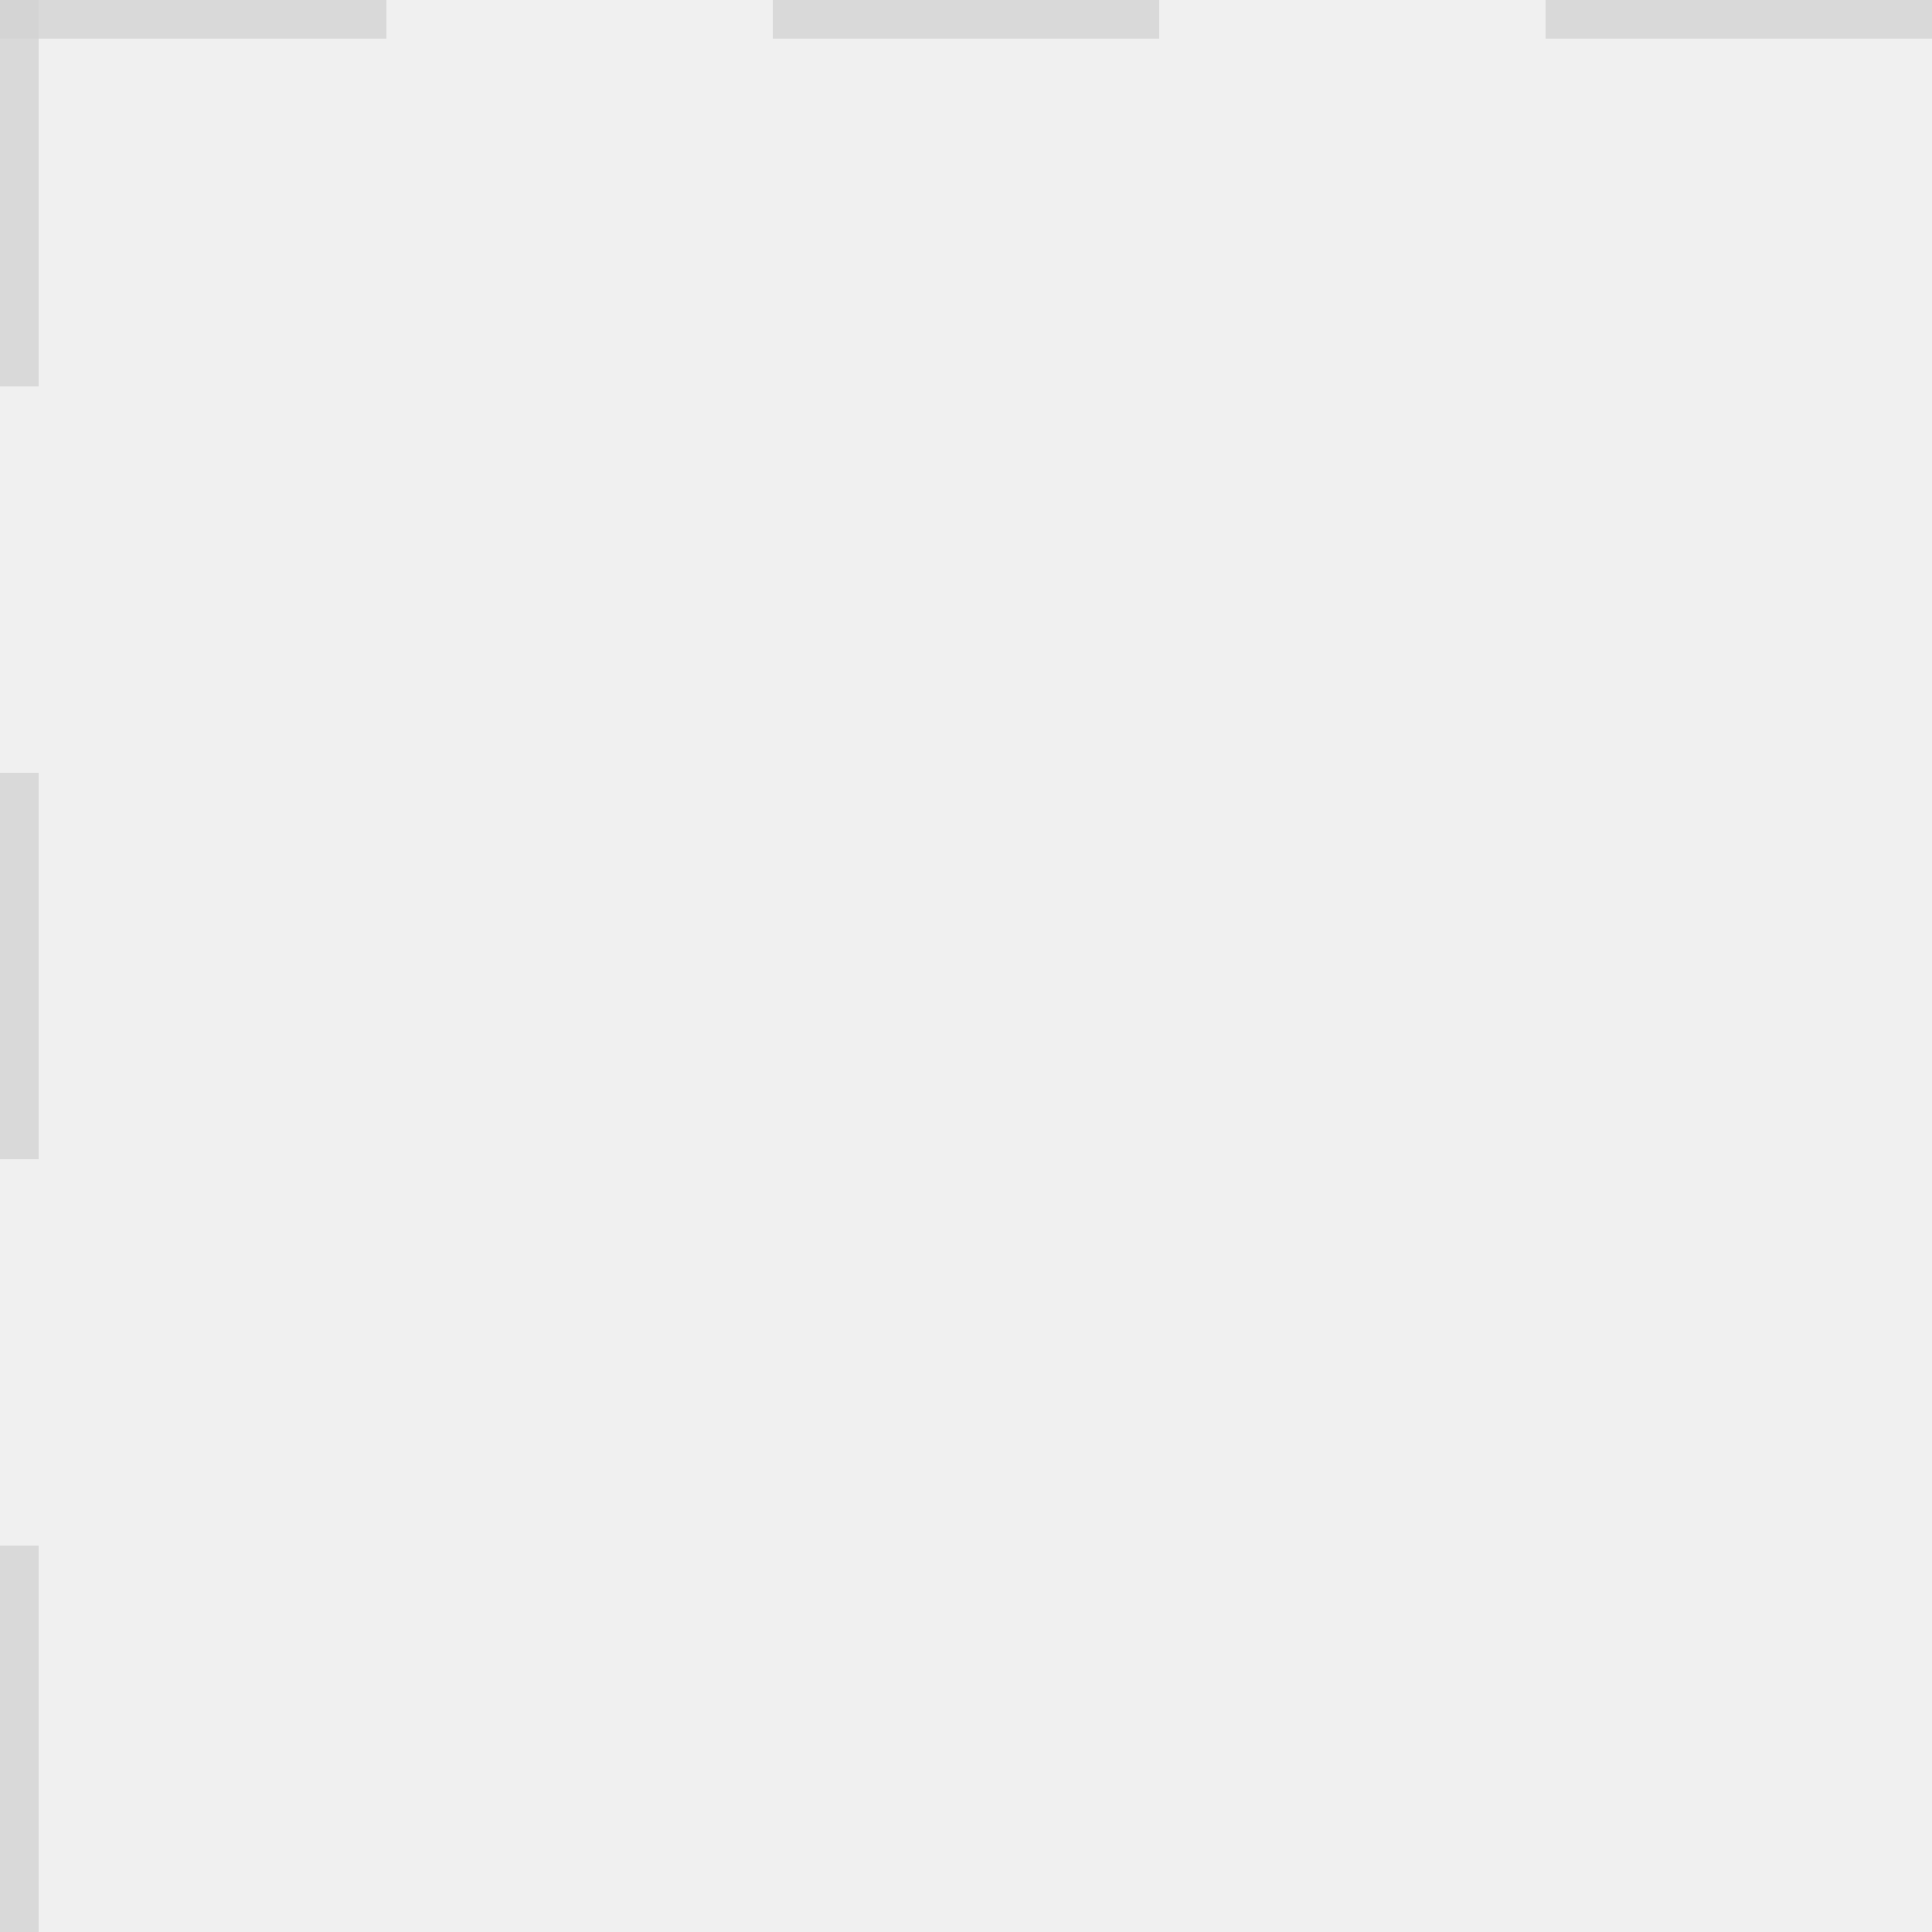
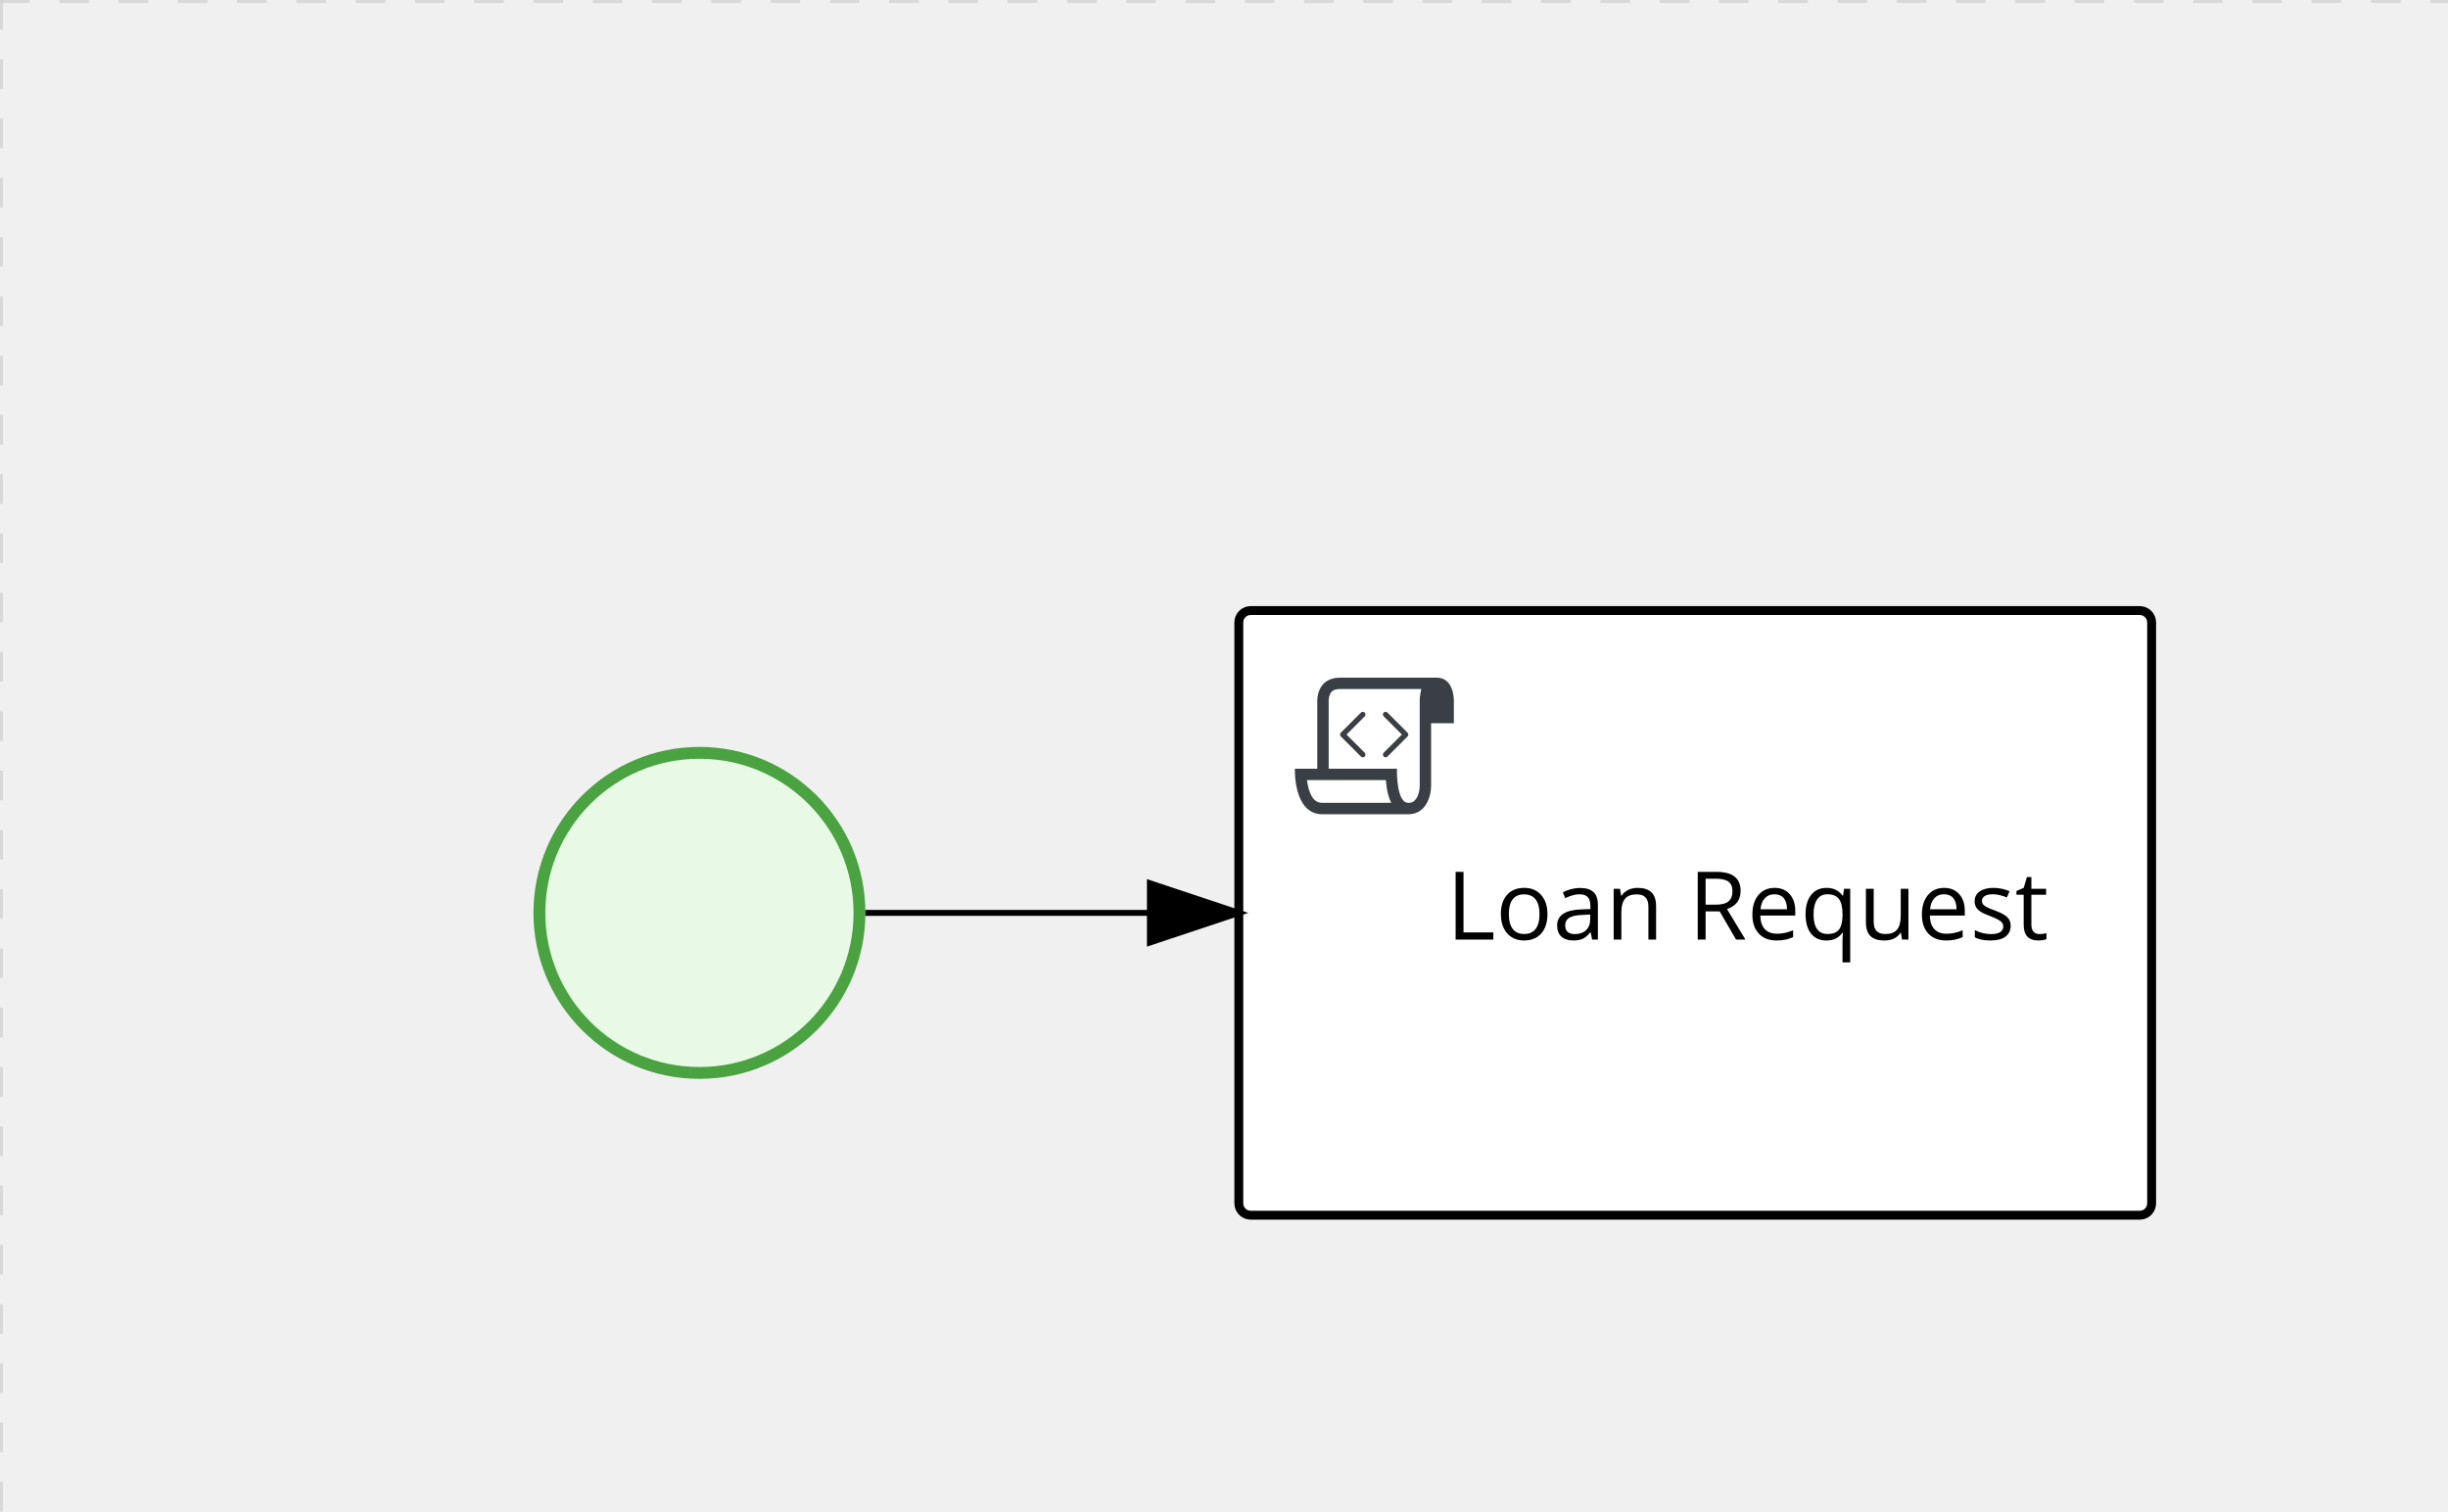
- <svg xmlns="http://www.w3.org/2000/svg" version="1.1" width="25" height="25" viewBox="0 0 25 25">
+ <svg xmlns="http://www.w3.org/2000/svg" version="1.1" width="413" height="255" viewBox="0 0 413 255">
  <defs />
  <g transform="matrix(1,0,0,1,0,0)">
    <g>
      <g>
        <g>
          <path fill="none" stroke="#d3d3d3" paint-order="fill stroke markers" d=" M 0 0 L 1200 0" stroke-miterlimit="10" stroke-opacity="0.8" stroke-dasharray="5" />
        </g>
        <g>
          <path fill="none" stroke="#d3d3d3" paint-order="fill stroke markers" d=" M 0 0 L 0 800" stroke-miterlimit="10" stroke-opacity="0.8" stroke-dasharray="5" />
        </g>
      </g>
+       <g id="_32F50F0B-592E-47B5-A943-5703A172279F" bpmn2nodeid="_32F50F0B-592E-47B5-A943-5703A172279F" transform="matrix(1,0,0,1,90,126)">
+         <g>
+           <path fill="none" stroke="none" />
+         </g>
+         <g transform="matrix(0.125,0,0,0.125,0,0)">
+           <g transform="matrix(1,0,0,1,0,0)">
+             <path fill="#e8fae6" stroke="none" id="_32F50F0B-592E-47B5-A943-5703A172279F?shapeType=BACKGROUND" paint-order="stroke fill markers" d=" M 0 0 M 444 224 C 444 263.9 434.2 300.8 414.4 334.5 C 394.7 368.2 368 394.9 334.4 414.5 C 300.8 434.1 263.9 444 224 444 C 184.1 444 147.2 434.2 113.5 414.4 C 79.8 394.7 53.1 368 33.5 334.4 C 13.9 300.8 4 263.9 4 224 C 4 184.1 13.8 147.2 33.6 113.5 C 53.4 79.8 80.1 53.1 113.6 33.5 C 147.1 13.9 184.1 4 224 4 C 263.9 4 300.8 13.8 334.5 33.6 C 368.2 53.4 394.9 80.1 414.5 113.6 C 434.1 147.1 444 184.1 444 224 Z" />
+           </g>
+           <g>
+             <g transform="matrix(1,0,0,1,0,0)">
+               <g transform="matrix(1,0,0,1,0,0)">
+                 <path fill="rgb(74,162,65)" stroke="none" id="_32F50F0B-592E-47B5-A943-5703A172279F?shapeType=BORDER&amp;renderType=FILL" paint-order="stroke fill markers" d=" M 0 0 M 224 0 C 100.3 0 0 100.3 0 224 C 0 347.7 100.3 448 224 448 C 347.7 448 448 347.7 448 224 C 448 100.3 347.7 0 224 0 Z M 0 0 M 224 432 C 109.1 432 16 338.9 16 224 C 16 109.1 109.1 16 224 16 C 338.9 16 432 109.1 432 224 C 432 338.9 338.9 432 224 432 Z" />
+               </g>
+             </g>
+           </g>
+         </g>
+         <g transform="matrix(1,0,0,1,28,61)" />
+       </g>
+       <g transform="matrix(1,0,0,1,90,126)" />
+       <g id="_CF20389A-9592-409F-950C-8553156FBF6F" bpmn2nodeid="_CF20389A-9592-409F-950C-8553156FBF6F" transform="matrix(1,0,0,1,209,103)">
+         <g>
+           <path fill="none" stroke="none" />
+         </g>
+         <g transform="matrix(1,0,0,1,0,0)">
+           <path fill="#ffffff" stroke="none" id="_CF20389A-9592-409F-950C-8553156FBF6F?shapeType=BACKGROUND" paint-order="stroke fill markers" d=" M 2 0 L 152 0 L 152 0 A 2 2 0 0 1 154 2 L 154 100 L 154 100 A 2 2 0 0 1 152 102 L 2 102 L 2 102 A 2 2 0 0 1 0 100 L 0 2 L 0 2 A 2 2 0 0 1 2 0 Z" />
+         </g>
+         <g transform="matrix(1,0,0,1,0,0)">
+           <path fill="none" stroke="rgb(0,0,0)" id="_CF20389A-9592-409F-950C-8553156FBF6F?shapeType=BORDER&amp;renderType=STROKE" paint-order="fill stroke markers" d=" M 2 0 L 152 0 L 152 0 A 2 2 0 0 1 154 2 L 154 100 L 154 100 A 2 2 0 0 1 152 102 L 2 102 L 2 102 A 2 2 0 0 1 0 100 L 0 2 L 0 2 A 2 2 0 0 1 2 0 Z" stroke-miterlimit="10" stroke-width="1.5" stroke-dasharray="" />
+         </g>
+         <g>
+           <g transform="matrix(0.06,0,0,0.06,9.4,9.4)">
+             <g transform="matrix(1,0,0,1,0,0)">
+               <path fill="#393f44" stroke="none" id="_CF20389A-9592-409F-950C-8553156FBF6F_task__T703__3wNP" paint-order="stroke fill markers" d=" M 0 0 M 197.3 130.2 C 194.4 127.3 189.6 127.3 186.7 130.2 L 130.2 186.7 C 127.3 189.6 127.3 194.4 130.2 197.3 L 186.7 253.8 C 188.1 255.3 190.1 256 192 256 C 193.9 256 195.9 255.3 197.3 253.7 C 200.2 250.8 200.2 246 197.3 243.1 L 146.2 192 L 197.3 140.8 C 200.2 137.9 200.2 133.1 197.3 130.2 Z" />
+             </g>
+             <g transform="matrix(1,0,0,1,0,0)">
+               <path fill="#393f44" stroke="none" id="_CF20389A-9592-409F-950C-8553156FBF6F_task__T703__gqkB" paint-order="stroke fill markers" d=" M 0 0 M 261.3 130.2 C 258.4 127.3 253.6 127.3 250.7 130.2 C 247.8 133.1 247.8 137.9 250.7 140.8 L 301.8 191.9 L 250.7 243 C 247.8 245.9 247.8 250.7 250.7 253.6 C 252.1 255.3 254.1 256 256 256 C 257.9 256 259.9 255.3 261.3 253.8 L 317.8 197.3 C 320.7 194.4 320.7 189.6 317.8 186.7 L 261.3 130.2 Z" />
+             </g>
+             <g transform="matrix(1,0,0,1,0,0)">
+               <path fill="#393f44" stroke="none" id="_CF20389A-9592-409F-950C-8553156FBF6F_task__T703__x19X" paint-order="stroke fill markers" d=" M 0 0 M 400 32 C 400 32 152.8 32 128 32 C 62 32 64 96 64 96 L 64 288 L 1 288 C 1 288 -4 416 78 416 L 320 416 C 368 416 384 368 384 336 C 384 314.2 384 224.4 384 160 L 448 160 L 448 96 C 448 96 449 32 400 32 Z M 0 0 M 78 383.9 C 68.5 383.9 61.6 381.1 55.5 374.9 C 43.4 362.4 37.5 339.6 34.9 320 L 256.9 320 C 257.1 322.7 257.3 325.4 257.6 328.2 C 260 351.6 264.7 370.1 271.9 383.9 L 78 383.9 L 78 383.9 Z M 0 0 M 352 336 C 352 345.9 349.6 360.3 342.9 371 C 337.2 380.1 330.4 384 320 384 C 285 384 288 288 288 288 L 96 288 L 96 96 L 96 95.9 L 96 95.1 C 96 90.6 97.6 78.3 104.7 71.2 C 106.5 69.4 111.9 64 128 64 L 356.5 64 C 354.4 72.8 352.8 81.8 352.2 89.9 C 352.2 90.5 352.1 91.1 352.1 91.7 C 352.1 92 352.1 92.3 352.1 92.6 C 352 94.8 352 96 352 96 L 352 160 L 352 336 Z" />
+             </g>
+           </g>
+         </g>
+         <g transform="matrix(1,0,0,1,35,43.5)">
+           <text fill="#000000" stroke="none" font-family="Open Sans" font-size="12pt" font-style="normal" font-weight="normal" text-decoration="normal" x="50.797" y="12" text-anchor="middle" dominant-baseline="alphabetic">Loan Request</text>
+         </g>
+       </g>
+       <g id="_29DA3052-2710-4D5E-A40A-F6B175633B2D" bpmn2nodeid="_29DA3052-2710-4D5E-A40A-F6B175633B2D">
+         <g>
+           <path fill="none" stroke="rgb(0,0,0)" paint-order="fill stroke markers" d=" M 146 154 L 194 154" stroke-miterlimit="10" stroke-dasharray="" />
+         </g>
+         <g transform="matrix(1,0,0,1,146,154)" />
+         <g transform="matrix(6.123233995736766e-17,1,-1,6.123233995736766e-17,209,149)">
+           <path fill="rgb(0,0,0)" stroke="rgb(0,0,0)" paint-order="fill stroke markers" d=" M 10 15 L 0 15 L 5 0 Z" stroke-miterlimit="10" stroke-dasharray="" />
+         </g>
+         <g transform="matrix(1,0,0,1,146,144)" />
+       </g>
+       <g transform="matrix(1,0,0,1,209,103)" />
    </g>
  </g>
</svg>
